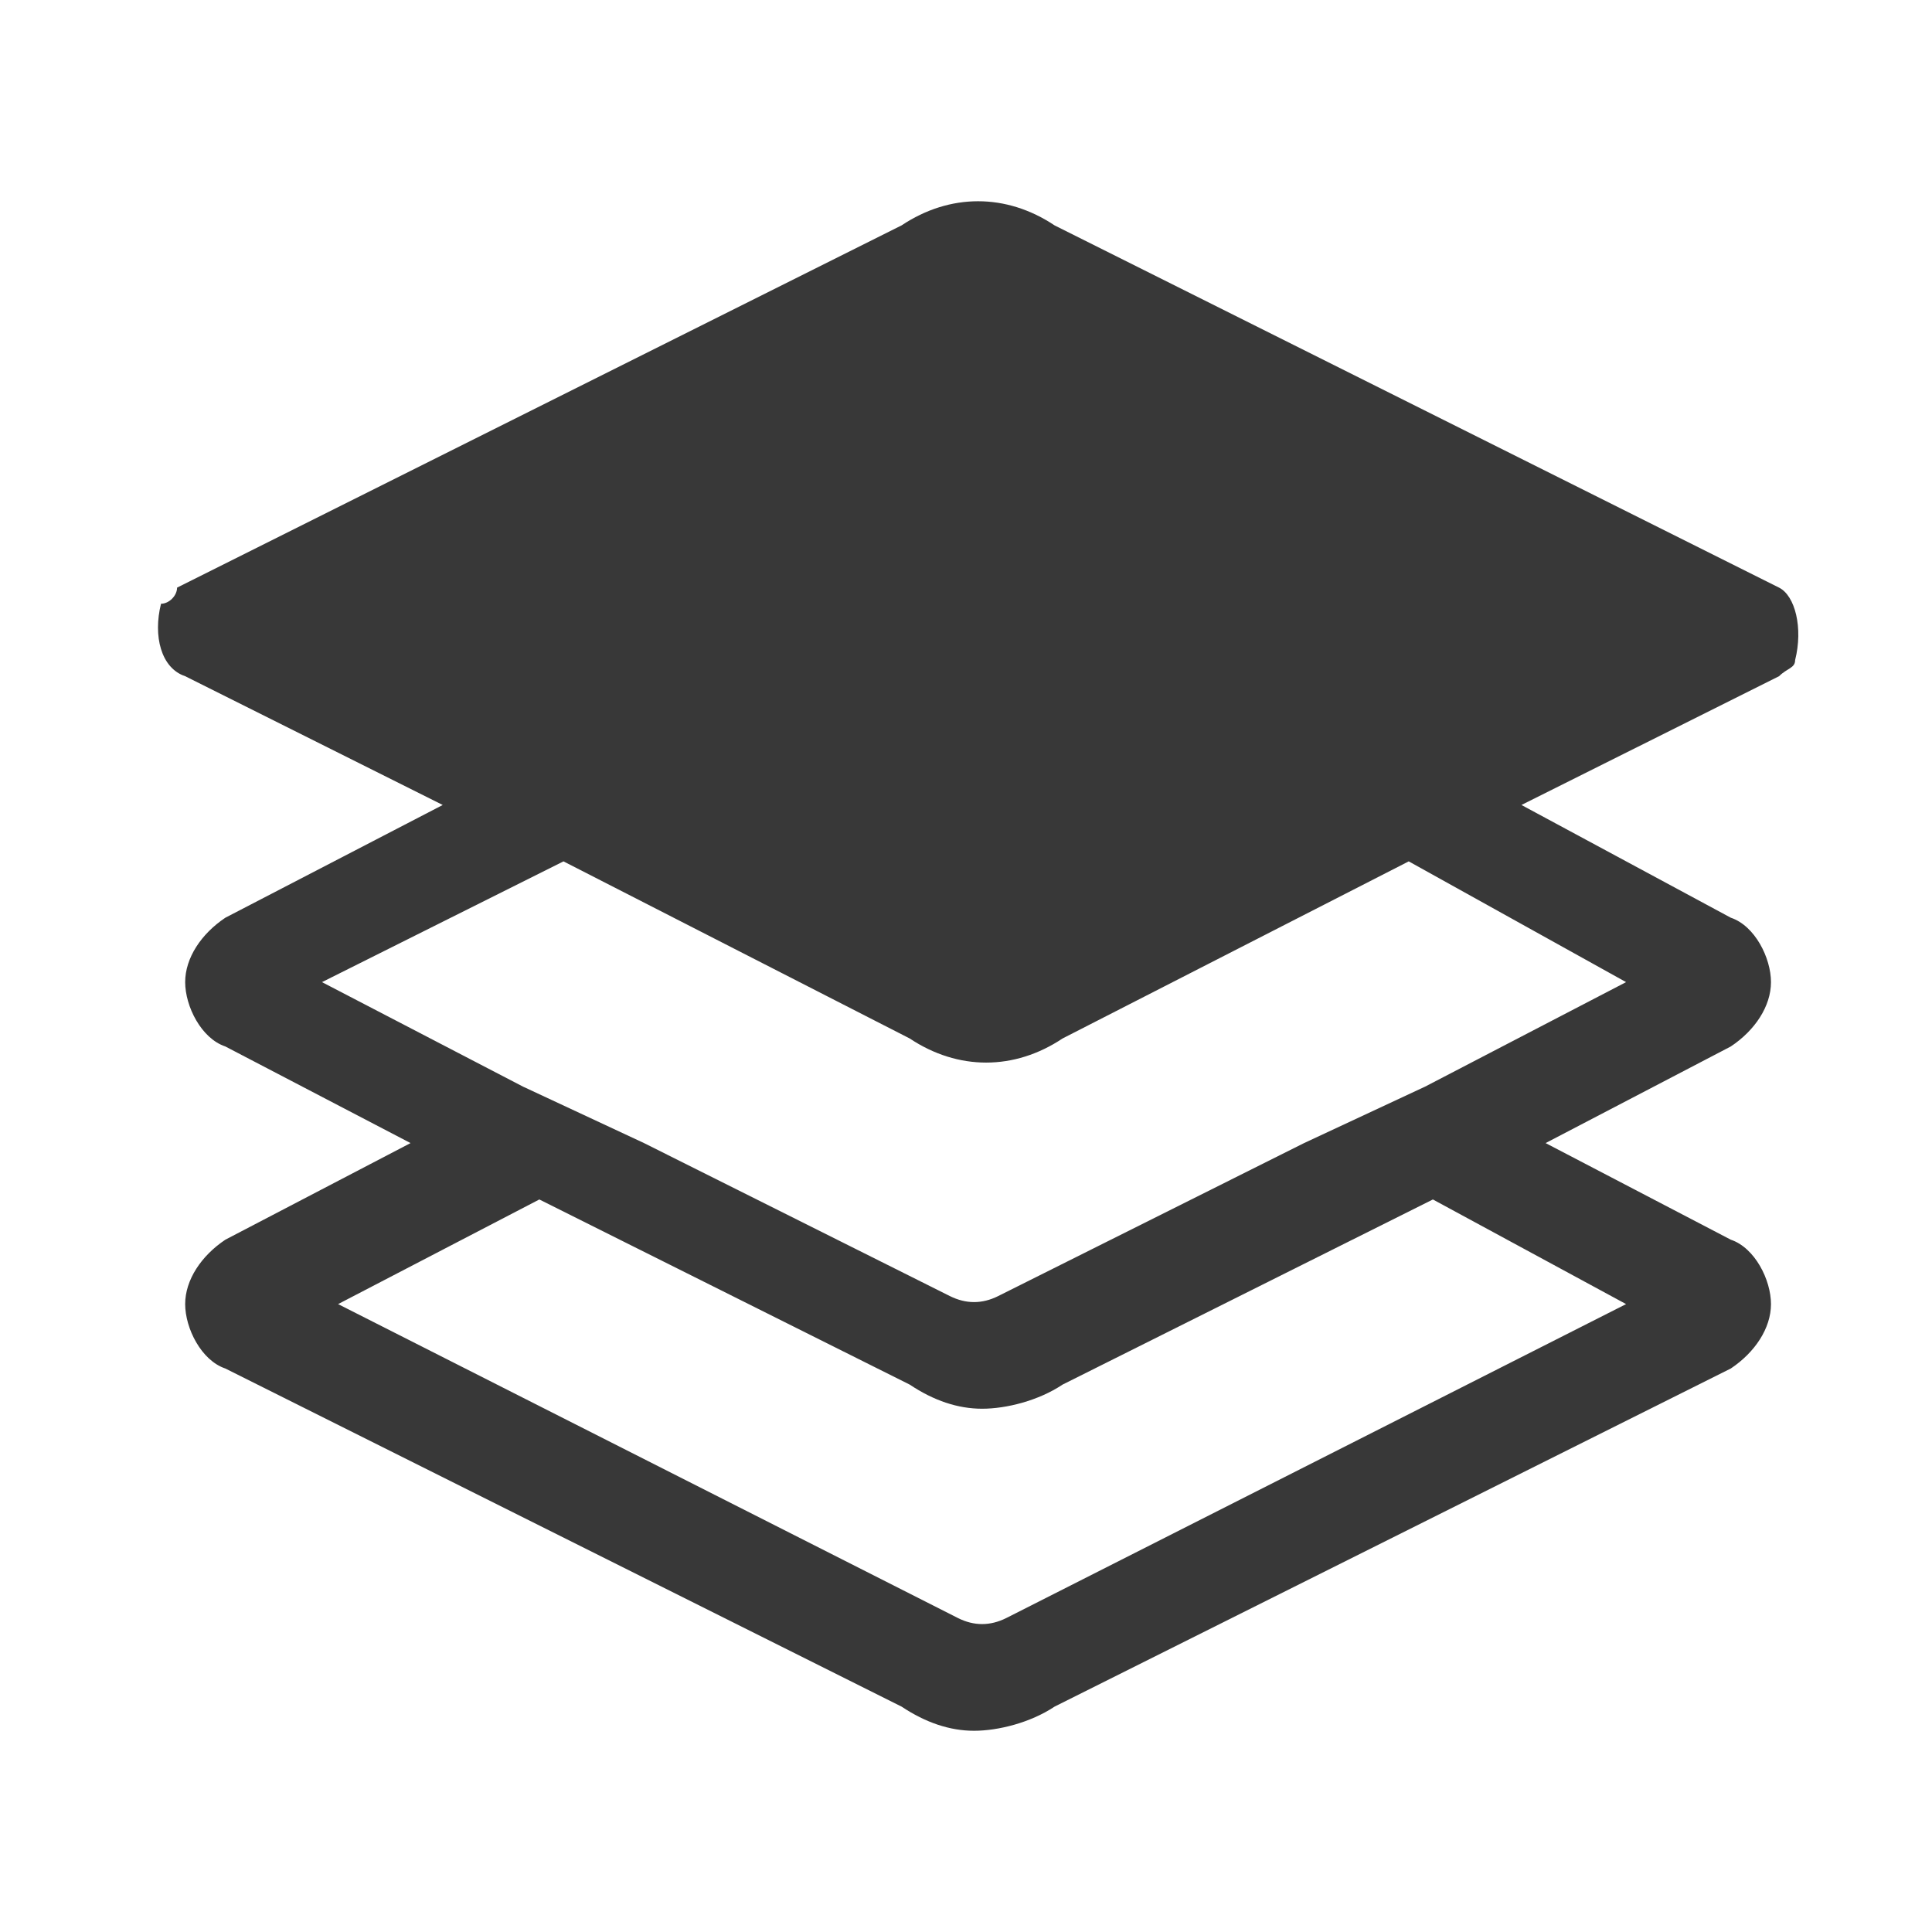
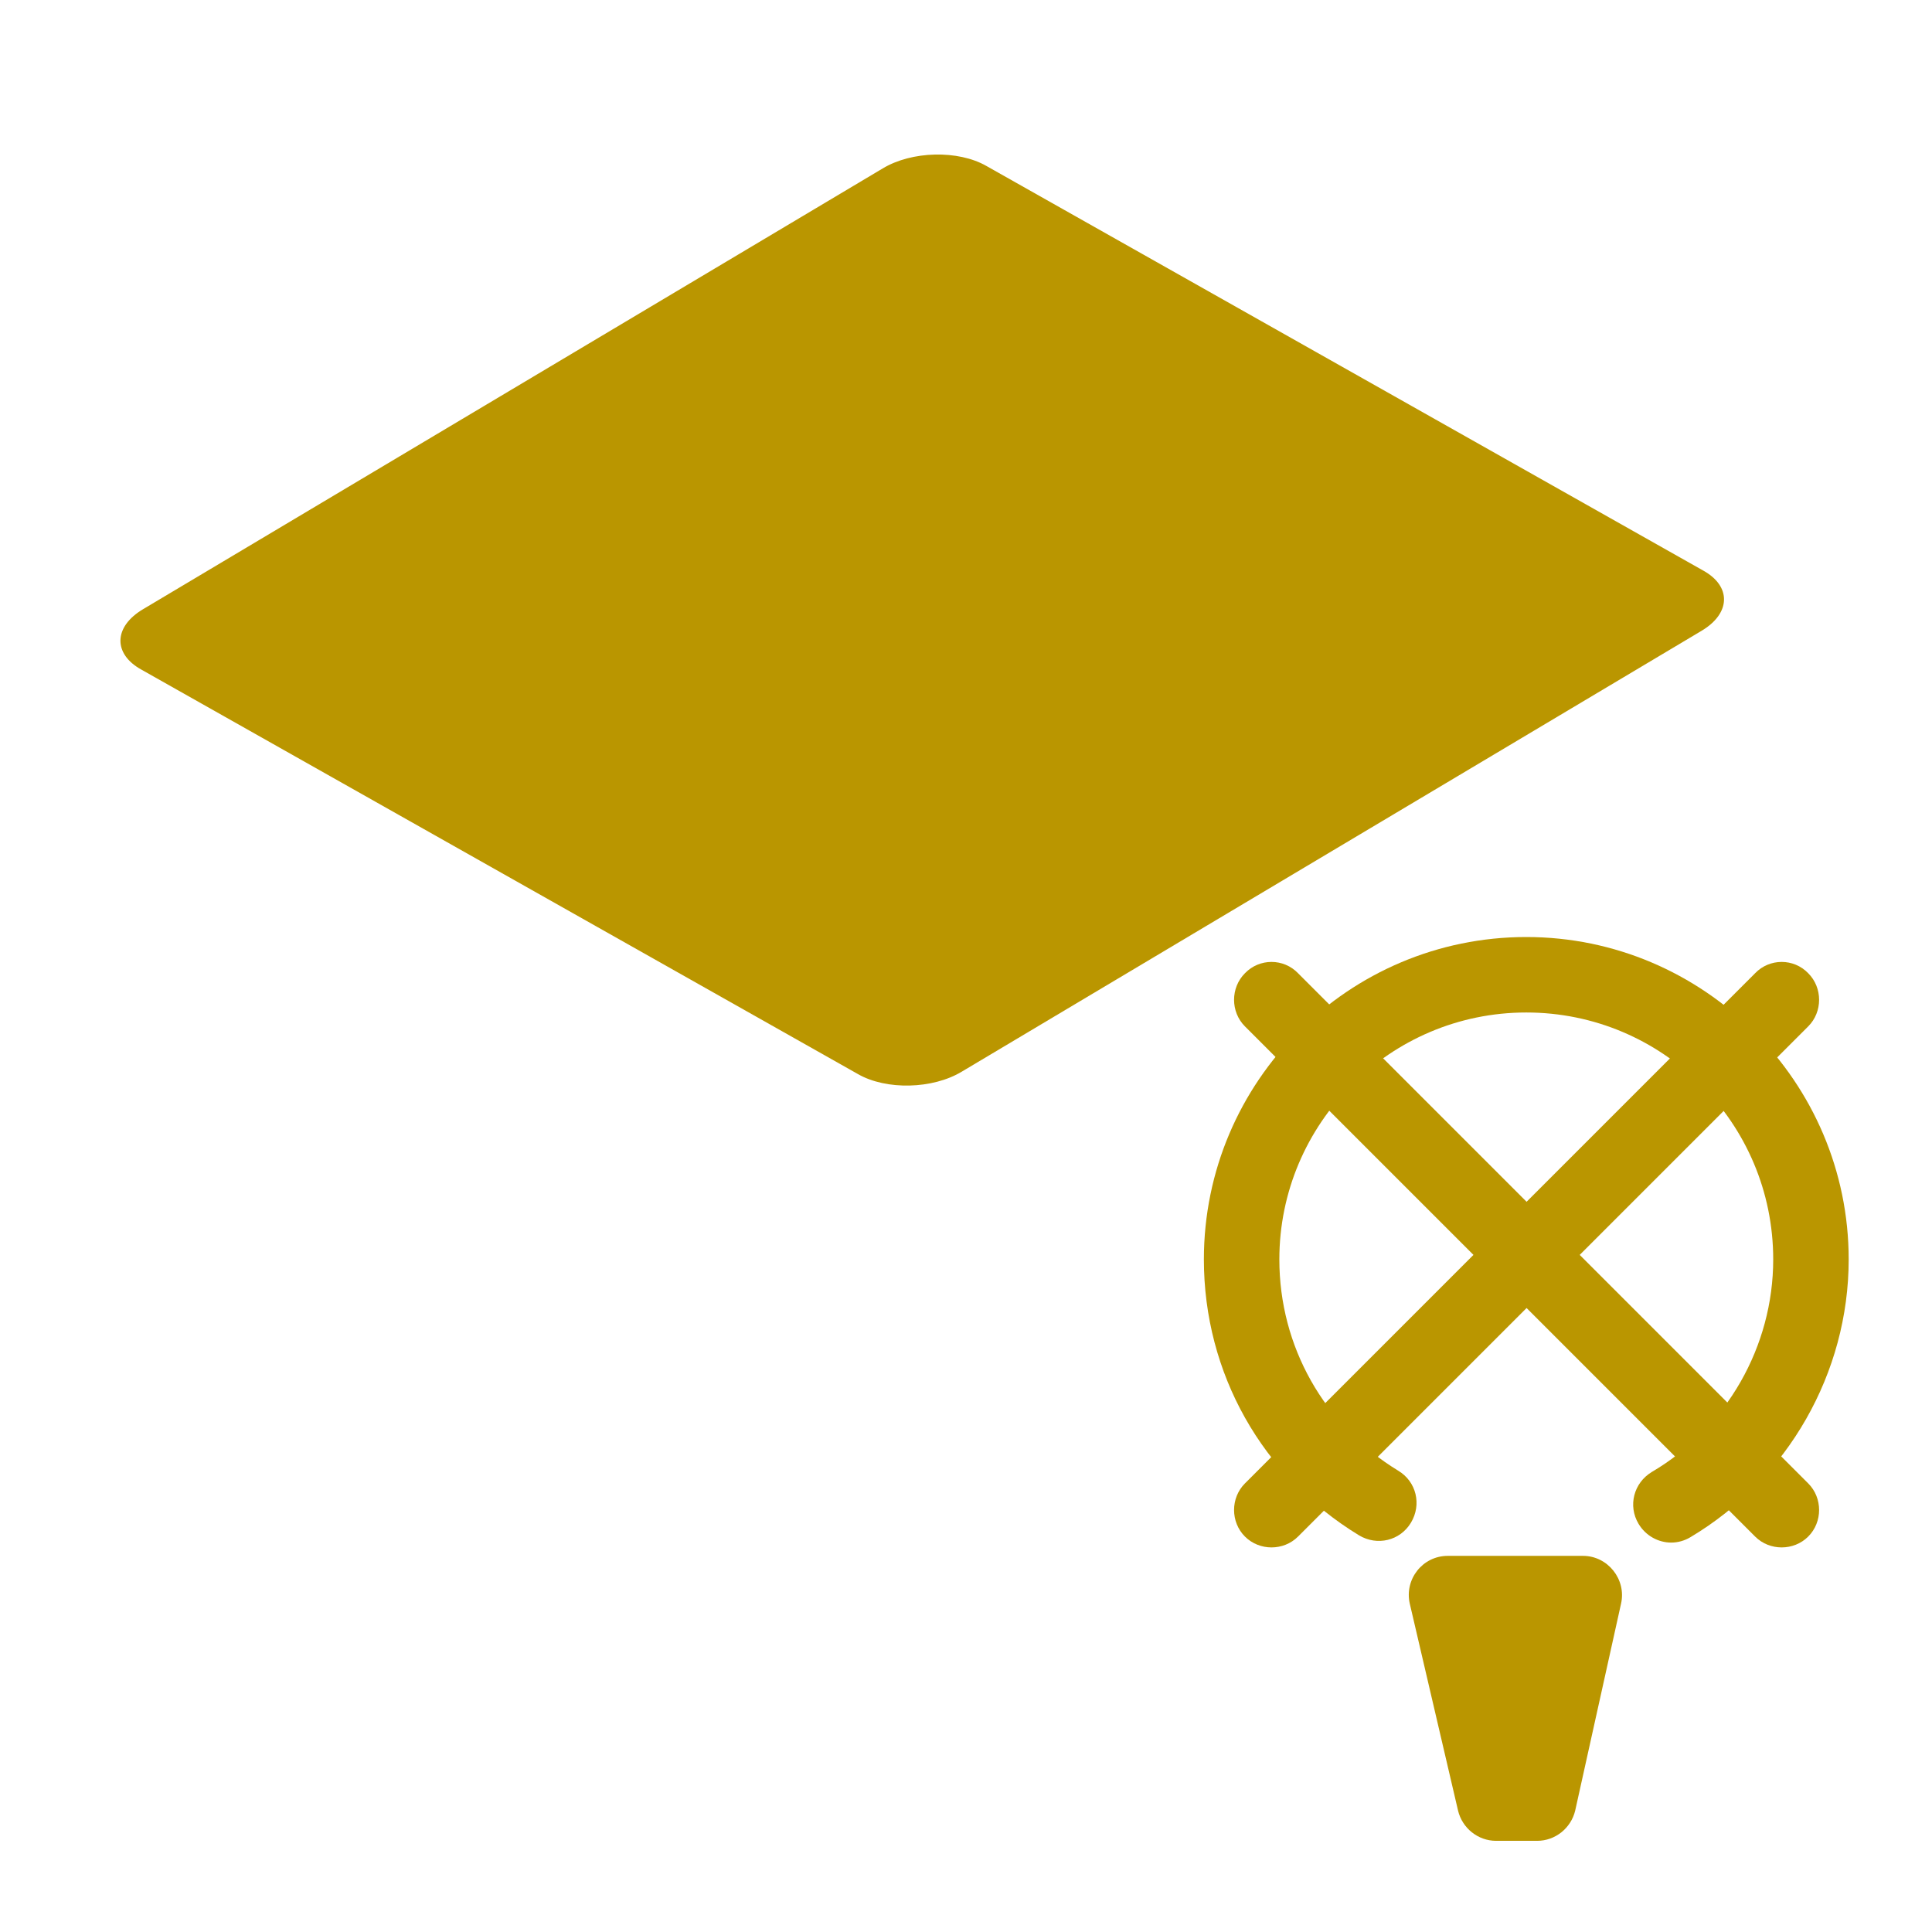
- <svg xmlns="http://www.w3.org/2000/svg" viewBox="0 0 32 32" width="32" height="32" fill="none">
-   <rect id="2d_layerSelectedOff" width="32" height="32" x="0" y="0" />
-   <path id="矢量 23" d="M29.467 9.733L17.467 3.733C16.667 3.2 15.733 3.2 14.933 3.733L2.933 9.733C2.933 9.867 2.8 10 2.667 10C2.533 10.533 2.667 11.067 3.067 11.2L7.333 13.333L3.733 15.2C3.333 15.467 3.067 15.867 3.067 16.267C3.067 16.667 3.333 17.2 3.733 17.333L6.8 18.933L3.733 20.533C3.333 20.8 3.067 21.2 3.067 21.6C3.067 22 3.333 22.533 3.733 22.667L14.933 28.267C15.333 28.533 15.733 28.667 16.133 28.667C16.533 28.667 17.067 28.533 17.467 28.267L28.667 22.667C29.067 22.4 29.333 22 29.333 21.6C29.333 21.2 29.067 20.667 28.667 20.533L25.6 18.933L28.667 17.333C29.067 17.067 29.333 16.667 29.333 16.267C29.333 15.867 29.067 15.333 28.667 15.2L25.2 13.333L29.467 11.2C29.6 11.067 29.733 11.067 29.733 10.933C29.867 10.4 29.733 9.867 29.467 9.733ZM26.933 21.6L16.667 26.8C16.4 26.933 16.133 26.933 15.867 26.8L5.6 21.6L8.933 19.867L15.067 22.933C15.467 23.2 15.867 23.333 16.267 23.333C16.667 23.333 17.2 23.2 17.6 22.933L23.733 19.867L26.933 21.6L26.933 21.6ZM26.933 16.267L23.6 18L21.6 18.933L16.533 21.467C16.267 21.6 16 21.6 15.733 21.467L10.667 18.933L8.667 18L5.333 16.267L9.333 14.267L15.067 17.2C15.867 17.733 16.8 17.733 17.6 17.2L23.333 14.267L26.933 16.267Z" fill="rgb(56,56,56)" fill-rule="nonzero" />
+ <svg xmlns="http://www.w3.org/2000/svg" id="_图标" data-name="图标" viewBox="0 0 32 32">
+   <defs>
+     <style>
+       .cls-1 {
+         fill: #ba9600;
+       }
+     </style>
+   </defs>
+   <path class="cls-1" d="M14.21,17.79L2.34,11.09c-.47-.26-.46-.71.03-1L14.62,2.79c.48-.29,1.25-.31,1.72-.04l11.87,6.7c.47.26.46.71-.03,1l-12.25,7.3c-.48.29-1.25.31-1.72.04" />
+   <path class="cls-1" d="M26.23,25.77h-2.25c-.42,0-.72.39-.63.79l.8,3.43c.07.29.33.5.63.5h.68c.3,0,.56-.21.63-.5l.76-3.43c.09-.4-.22-.79-.63-.79Z" />
+   <path class="cls-1" d="M27.68,25.55c-.21,0-.42-.11-.54-.31-.18-.3-.08-.68.22-.86,1.24-.73,2.01-2.08,2.01-3.52,0-2.26-1.83-4.09-4.09-4.09s-4.09,1.84-4.09,4.09c0,1.44.74,2.75,1.97,3.5.3.18.39.56.21.86-.18.3-.56.39-.86.21-1.61-.98-2.57-2.69-2.57-4.57,0-2.95,2.4-5.34,5.34-5.34s5.34,2.4,5.34,5.34c0,1.88-1.01,3.64-2.62,4.6-.1.06-.21.09-.32.09Z" />
+   <path class="cls-1" d="M29.51,25.63c-.16,0-.32-.06-.44-.18l-8.45-8.45c-.24-.24-.24-.64,0-.88.24-.25.64-.25.88,0l8.45,8.45c.24.24.24.64,0,.88-.12.12-.28.18-.44.18Z" />
+   <path class="cls-1" d="M21.06,25.63c-.16,0-.32-.06-.44-.18-.24-.24-.24-.64,0-.88l8.45-8.45c.24-.25.64-.25.88,0,.24.24.24.64,0,.88l-8.45,8.45c-.12.12-.28.18-.44.18Z" />
</svg>
